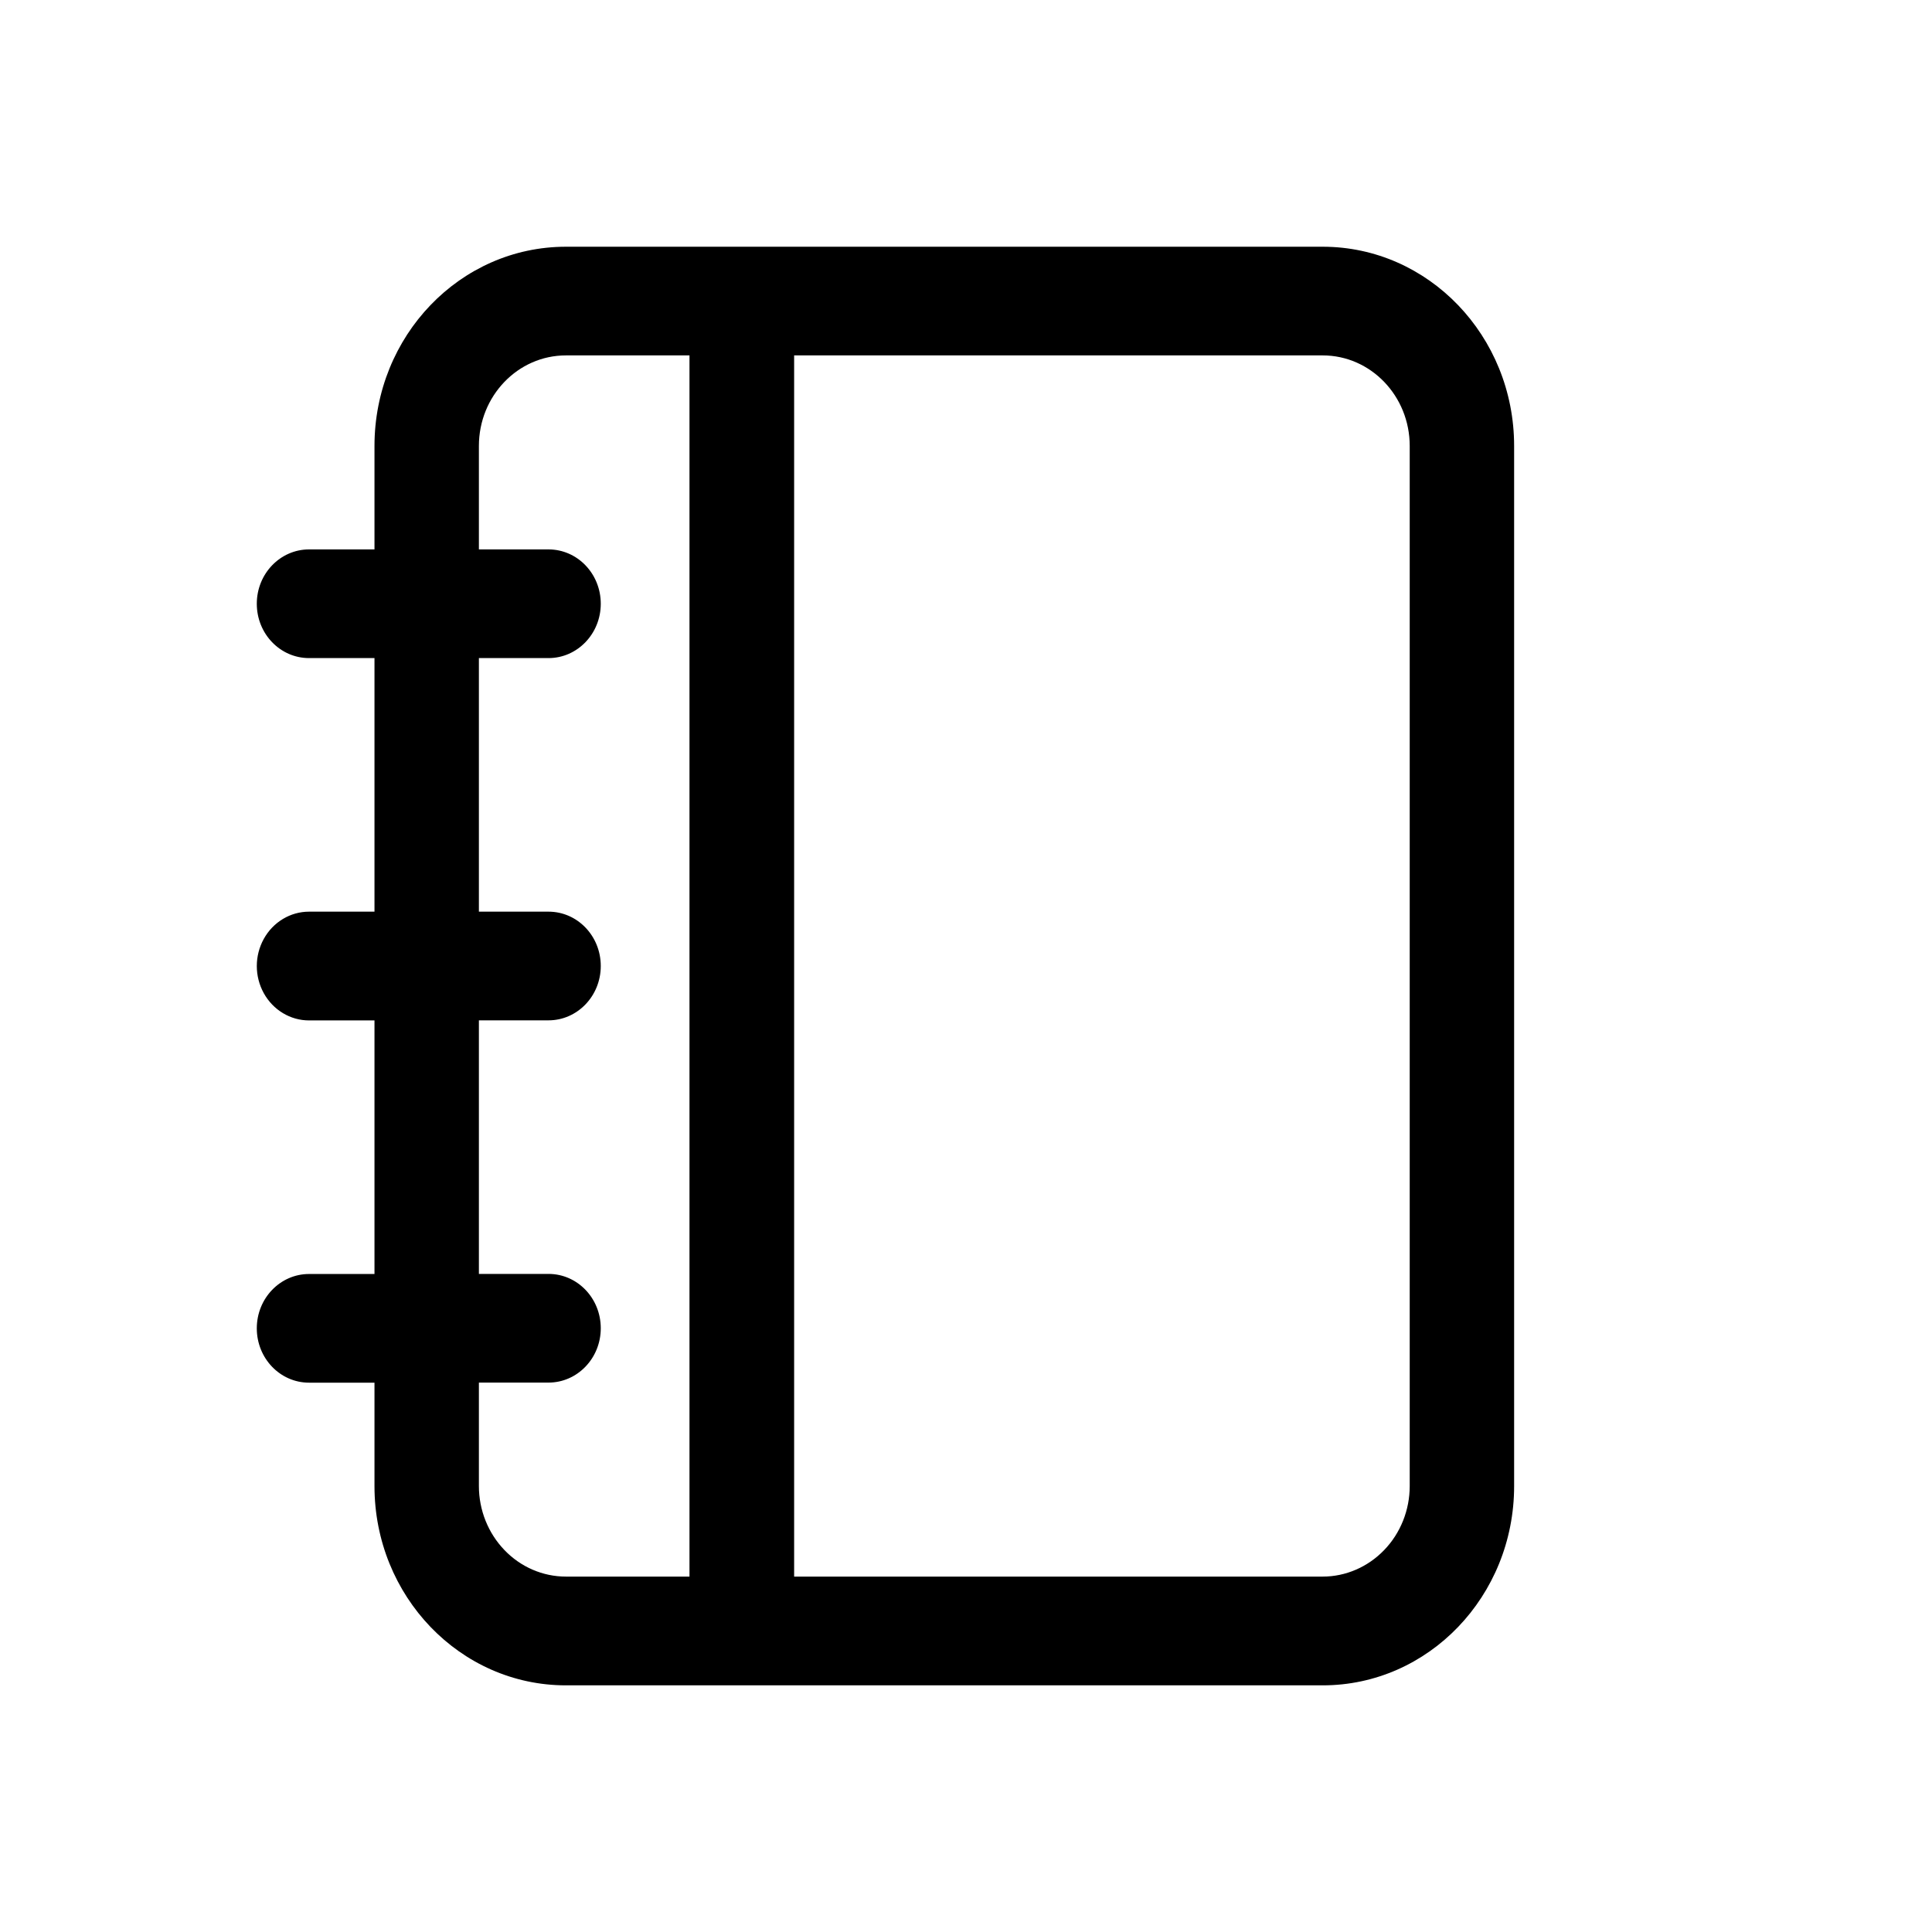
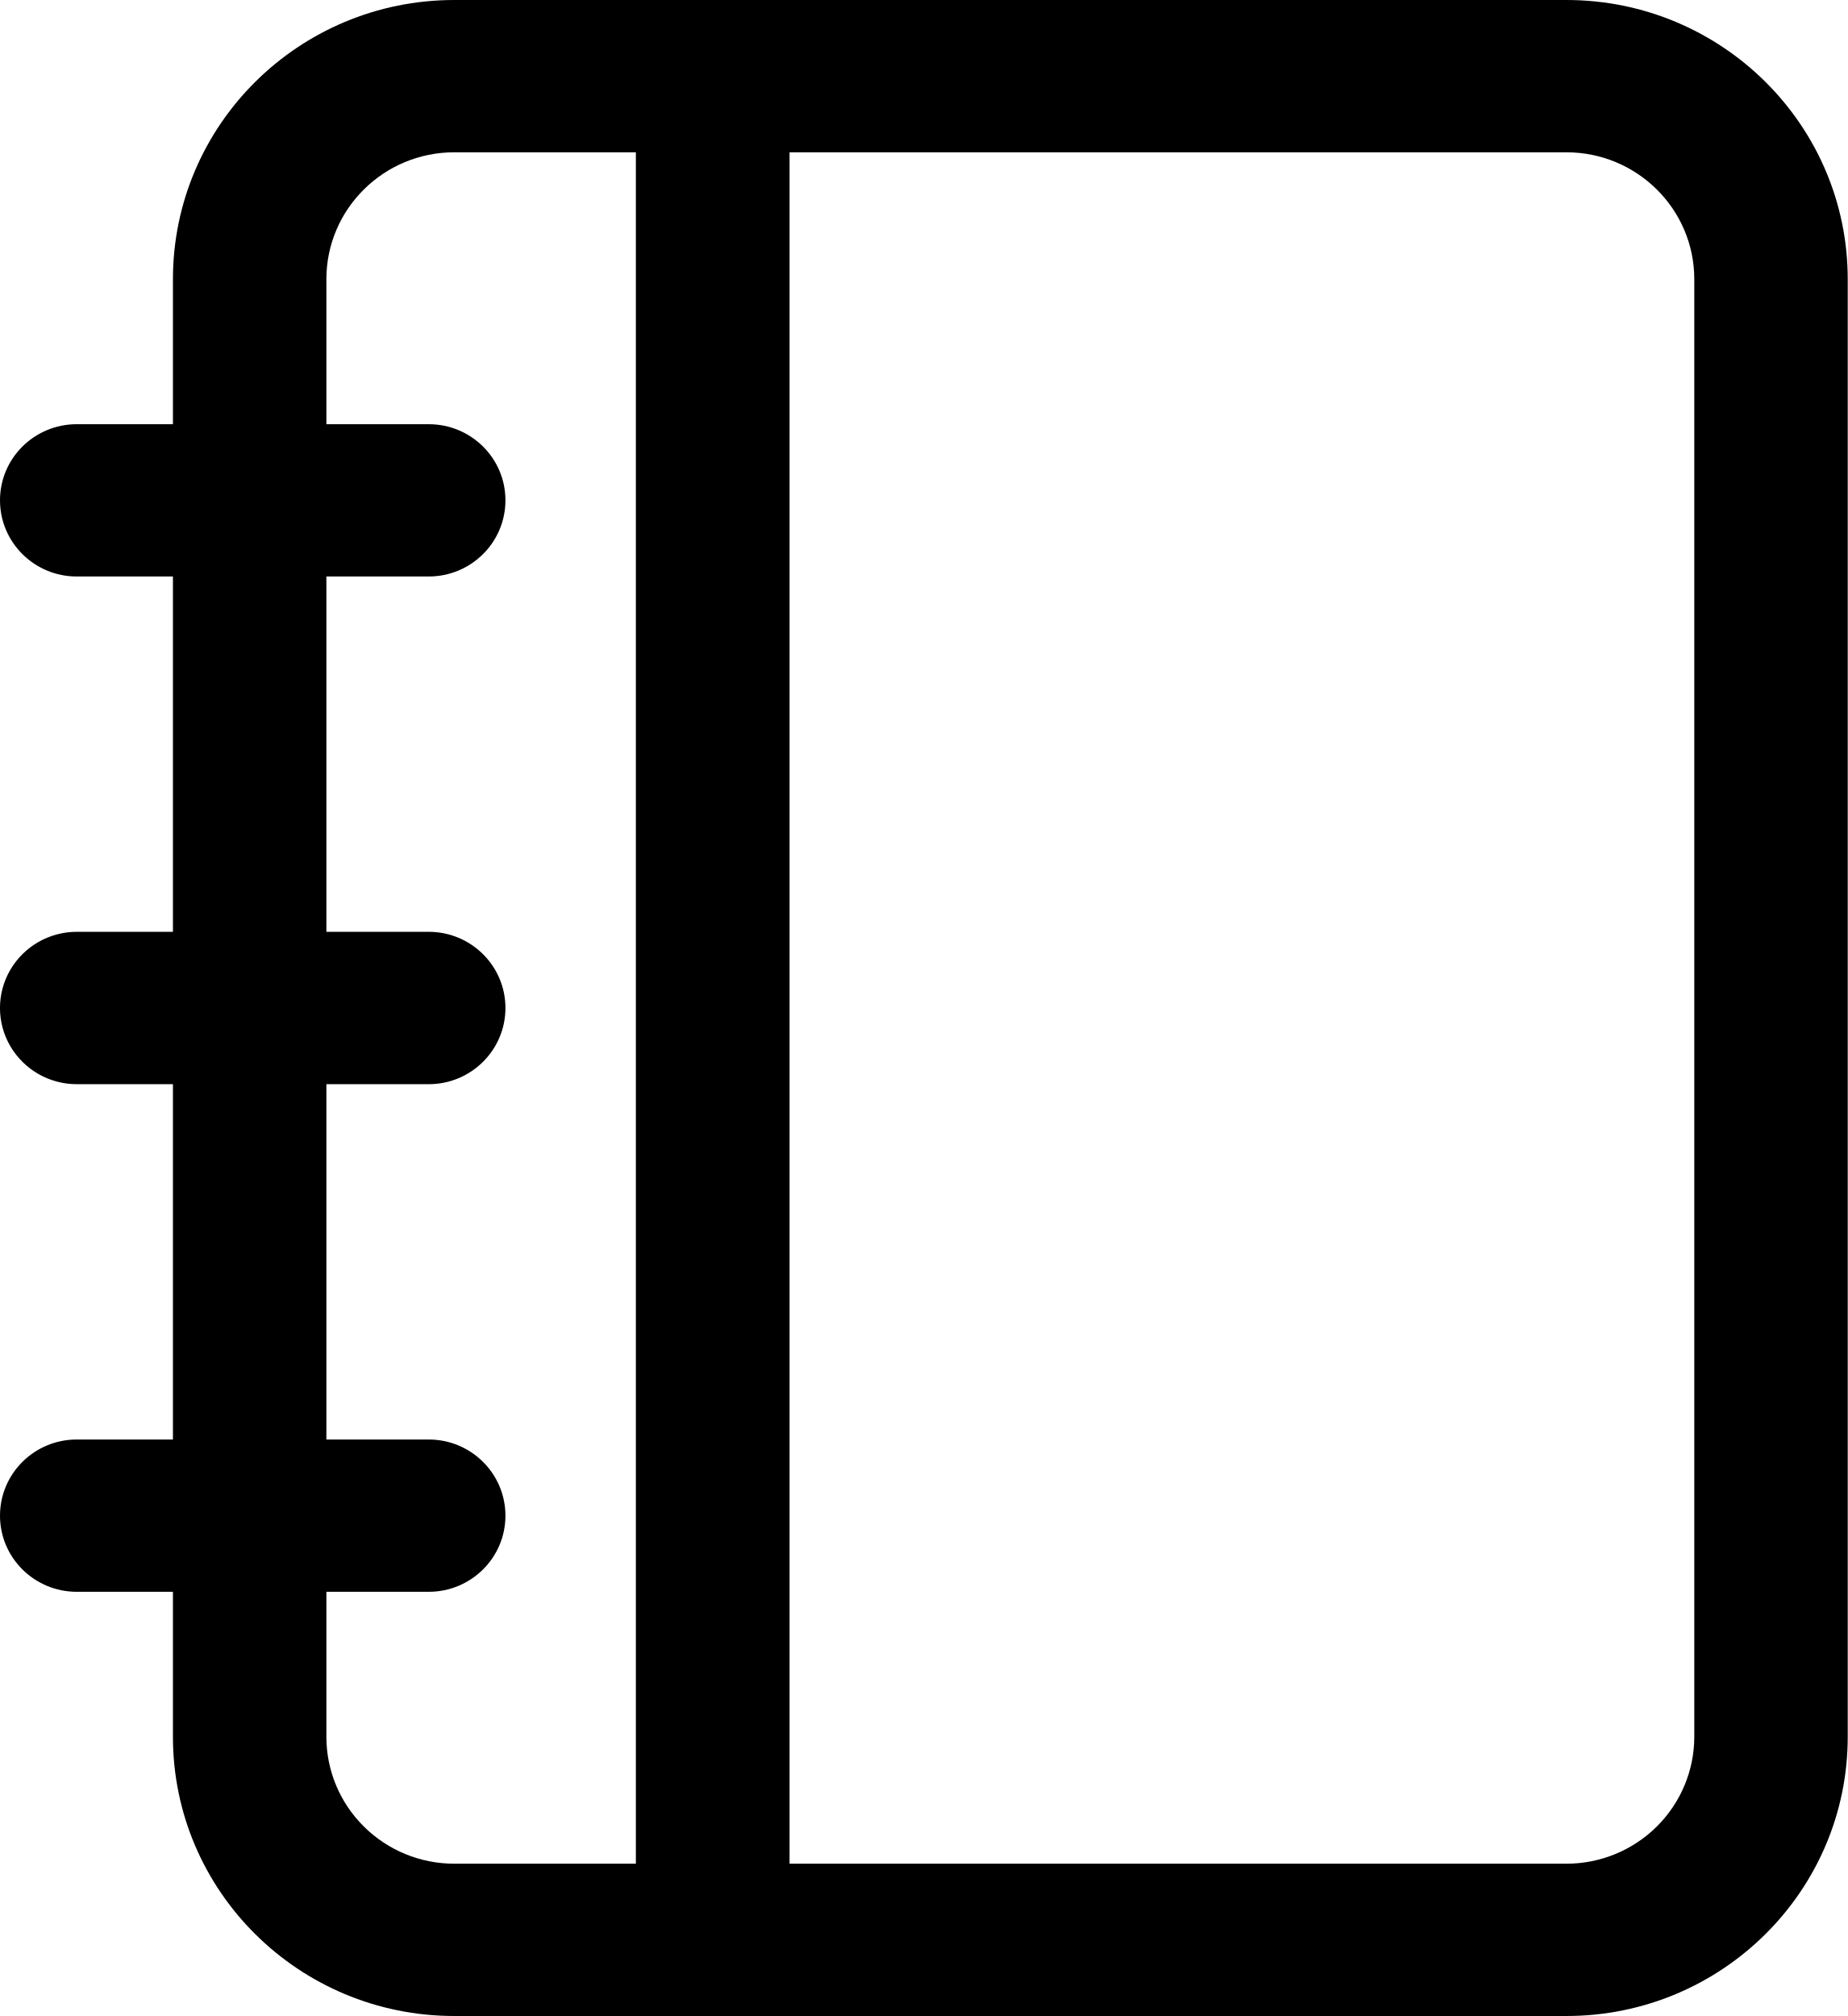
- <svg xmlns="http://www.w3.org/2000/svg" width="24" height="24" viewBox="0 0 24 24">
-   <path d="M16.431 3.065H7.03c-1.314 0-2.378 1.108-2.378 2.475V6.825h-.813c-.358 0-.649.302-.649.675s.29.675.649.675h.813v3.15h-.813c-.232 0-.446.129-.562.338a.699.699 0 0 0 0 .675c.116.209.33.338.562.338h.813v3.15h-.813c-.358 0-.649.302-.649.675s.29.675.649.675h.813v1.285c0 1.367 1.065 2.475 2.378 2.475h9.401c1.314 0 2.378-1.108 2.378-2.475V5.54c0-1.367-1.065-2.475-2.378-2.475zM7.03 19.585c-.287 0-.562-.119-.764-.33-.203-.211-.317-.497-.317-.795V17.175h.865c.358 0 .649-.302.649-.675s-.29-.675-.649-.675h-.865v-3.15h.865c.358 0 .649-.302.649-.675s-.29-.675-.649-.675h-.865v-3.15h.865c.358 0 .649-.302.649-.675s-.29-.675-.649-.675h-.865V5.54c0-.621.484-1.125 1.081-1.125h1.535v15.17H7.03zm10.482-1.125c0 .298-.114.585-.317.795-.203.211-.478.33-.764.33H9.865V4.415h6.566c.597 0 1.081.504 1.081 1.125v12.92z" fill-rule="nonzero" />
+ <svg xmlns="http://www.w3.org/2000/svg" width="22" height="24" viewBox="0 0 22 24" fill="none">
+   <path d="M18.65 0H5.409C3.559 0 2.059 1.488 2.059 3.324V5.05H0.914C0.409 5.05 0 5.455 0 5.956C0 6.457 0.409 6.863 0.914 6.863H2.059V11.093H0.914C0.587 11.093 0.286 11.266 0.122 11.547C-0.041 11.827 -0.041 12.173 0.122 12.453C0.286 12.734 0.587 12.907 0.914 12.907H2.059V17.137H0.914C0.409 17.137 0 17.543 0 18.044C0 18.544 0.409 18.95 0.914 18.95H2.059V20.676C2.059 22.512 3.559 24 5.409 24H18.65C20.5 24 22 22.512 22 20.676V3.324C22 1.488 20.5 0 18.65 0ZM5.409 22.187C5.005 22.187 4.617 22.028 4.332 21.744C4.046 21.461 3.886 21.077 3.886 20.676V18.95H5.104C5.609 18.95 6.018 18.544 6.018 18.044C6.018 17.543 5.609 17.137 5.104 17.137H3.886V12.907H5.104C5.609 12.907 6.018 12.501 6.018 12C6.018 11.499 5.609 11.093 5.104 11.093H3.886V6.863H5.104C5.609 6.863 6.018 6.457 6.018 5.956C6.018 5.455 5.609 5.05 5.104 5.05H3.886V3.324C3.886 2.49 4.568 1.813 5.409 1.813H7.571V22.187H5.409ZM20.173 20.676C20.173 21.077 20.012 21.461 19.727 21.744C19.441 22.028 19.054 22.187 18.65 22.187H9.401V1.813H18.65C19.491 1.813 20.173 2.49 20.173 3.324V20.676Z" fill="black" />
</svg>
